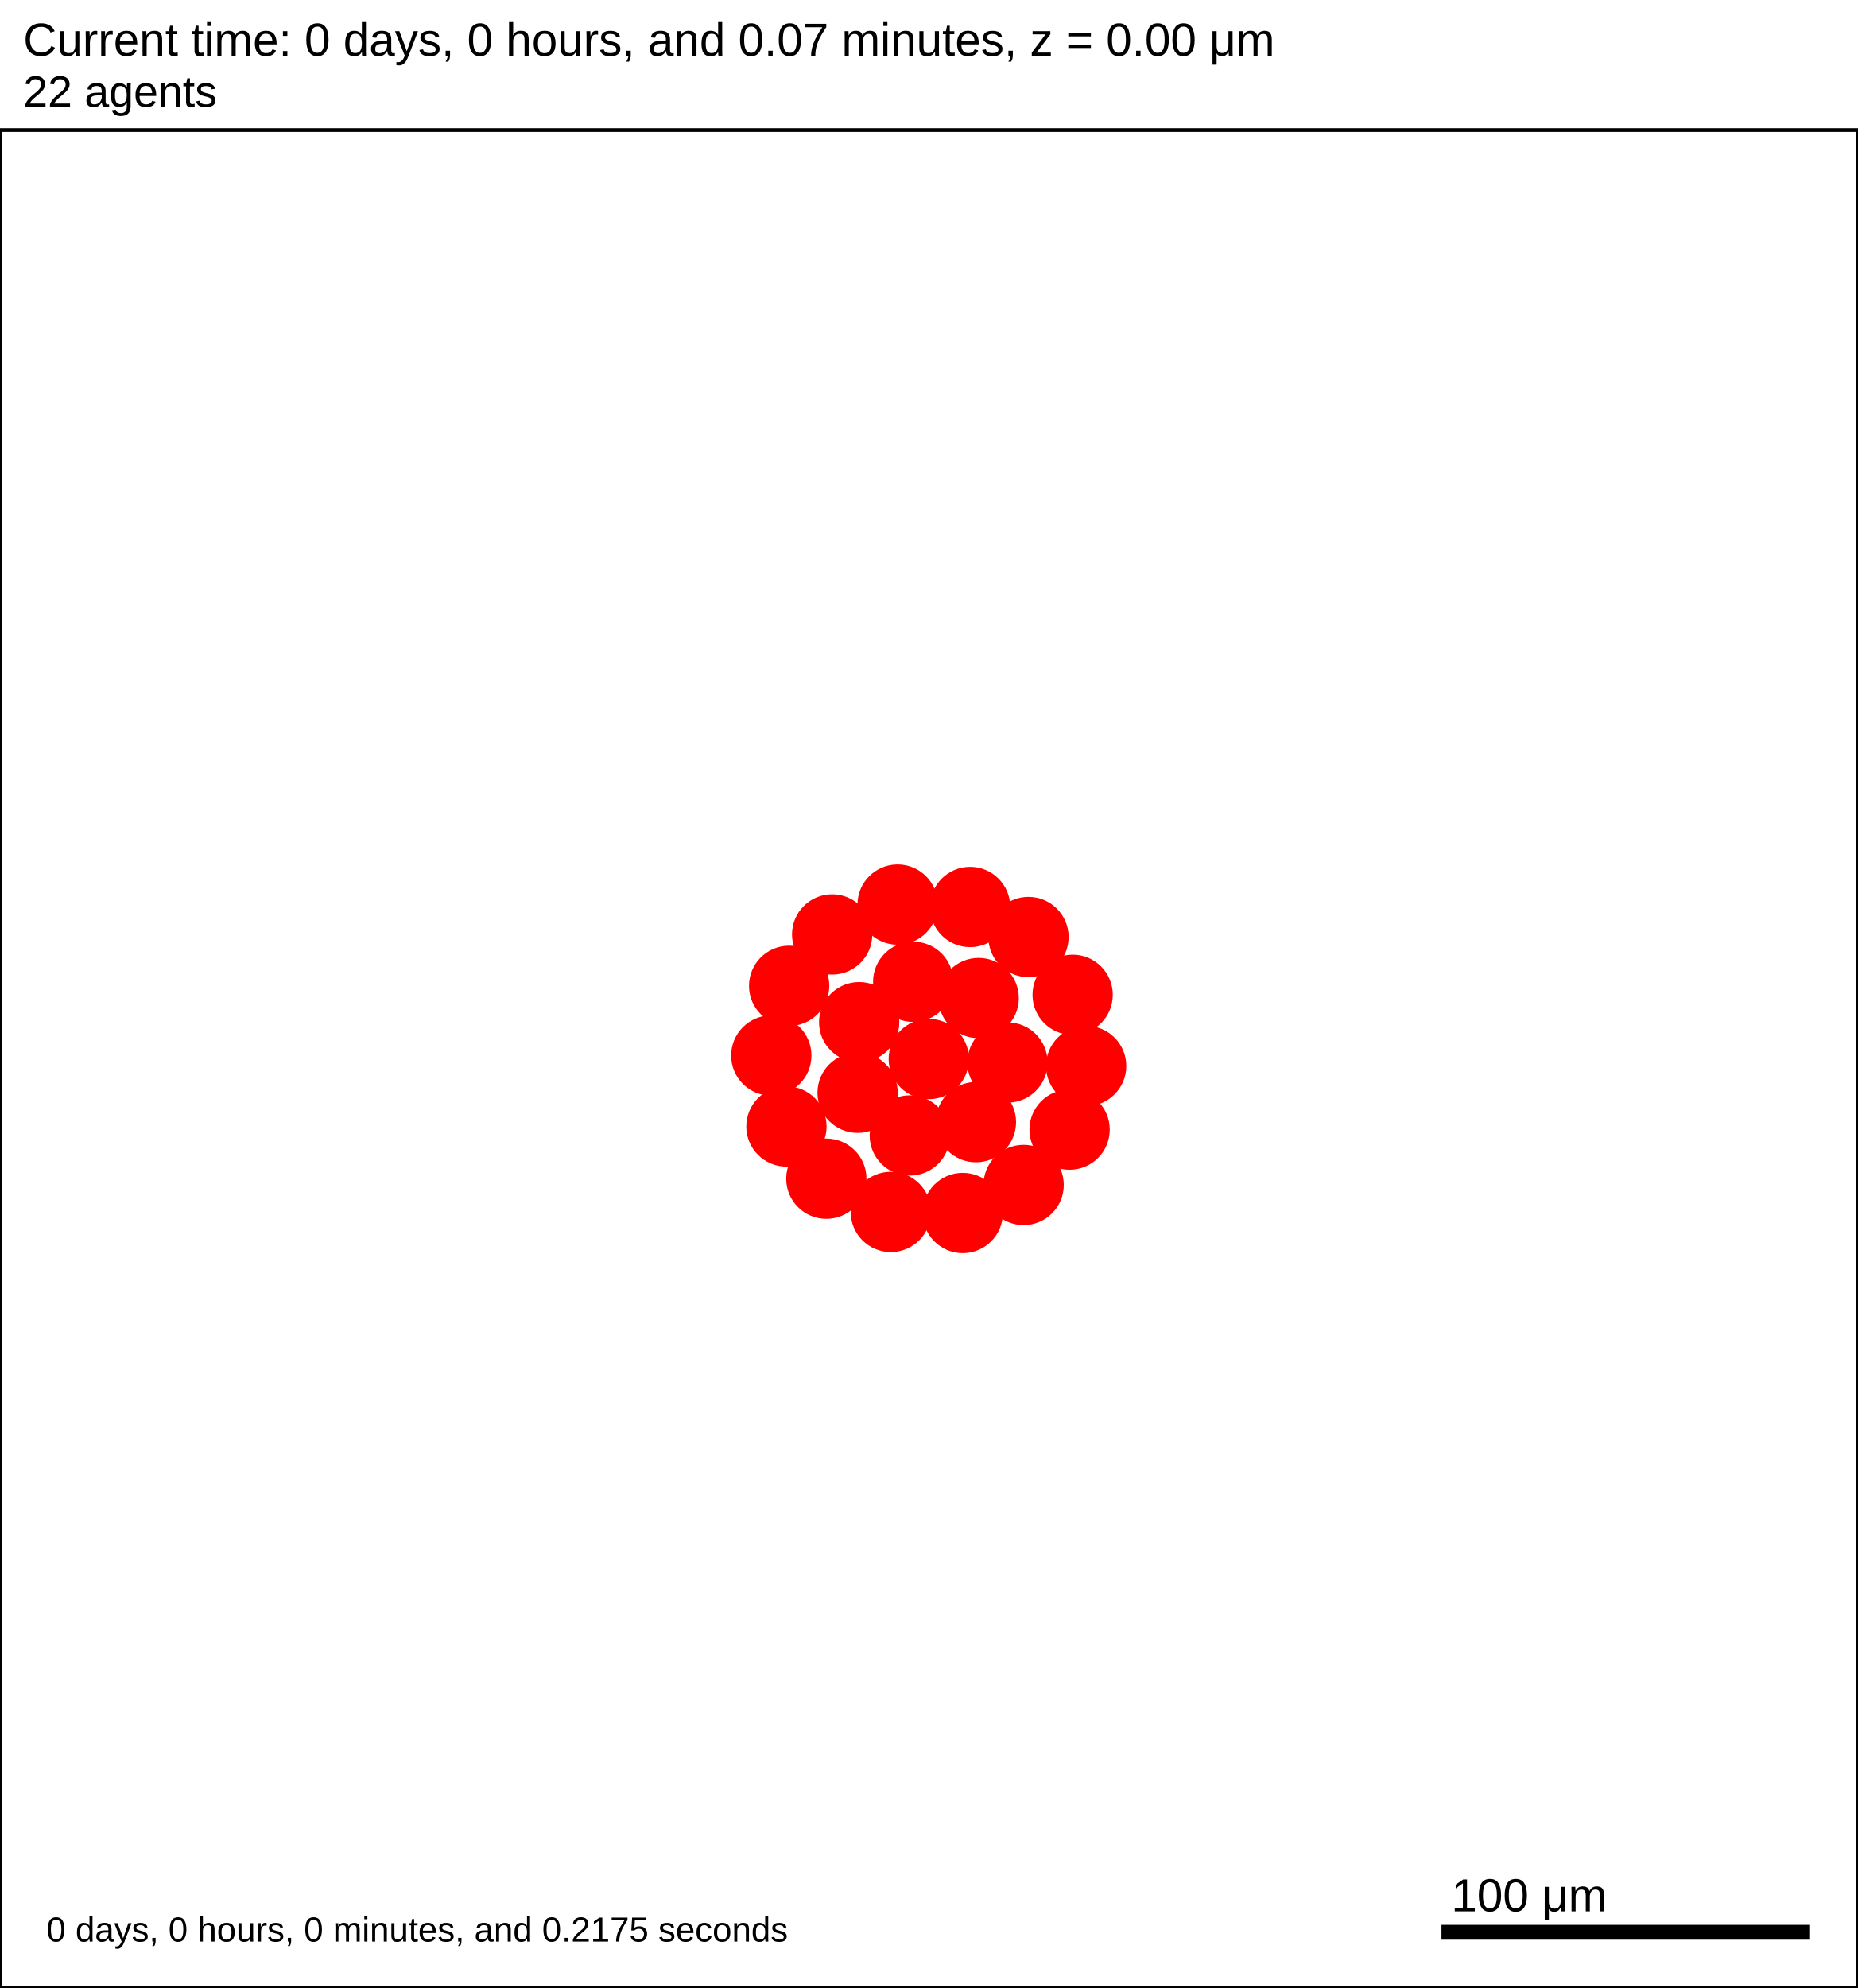
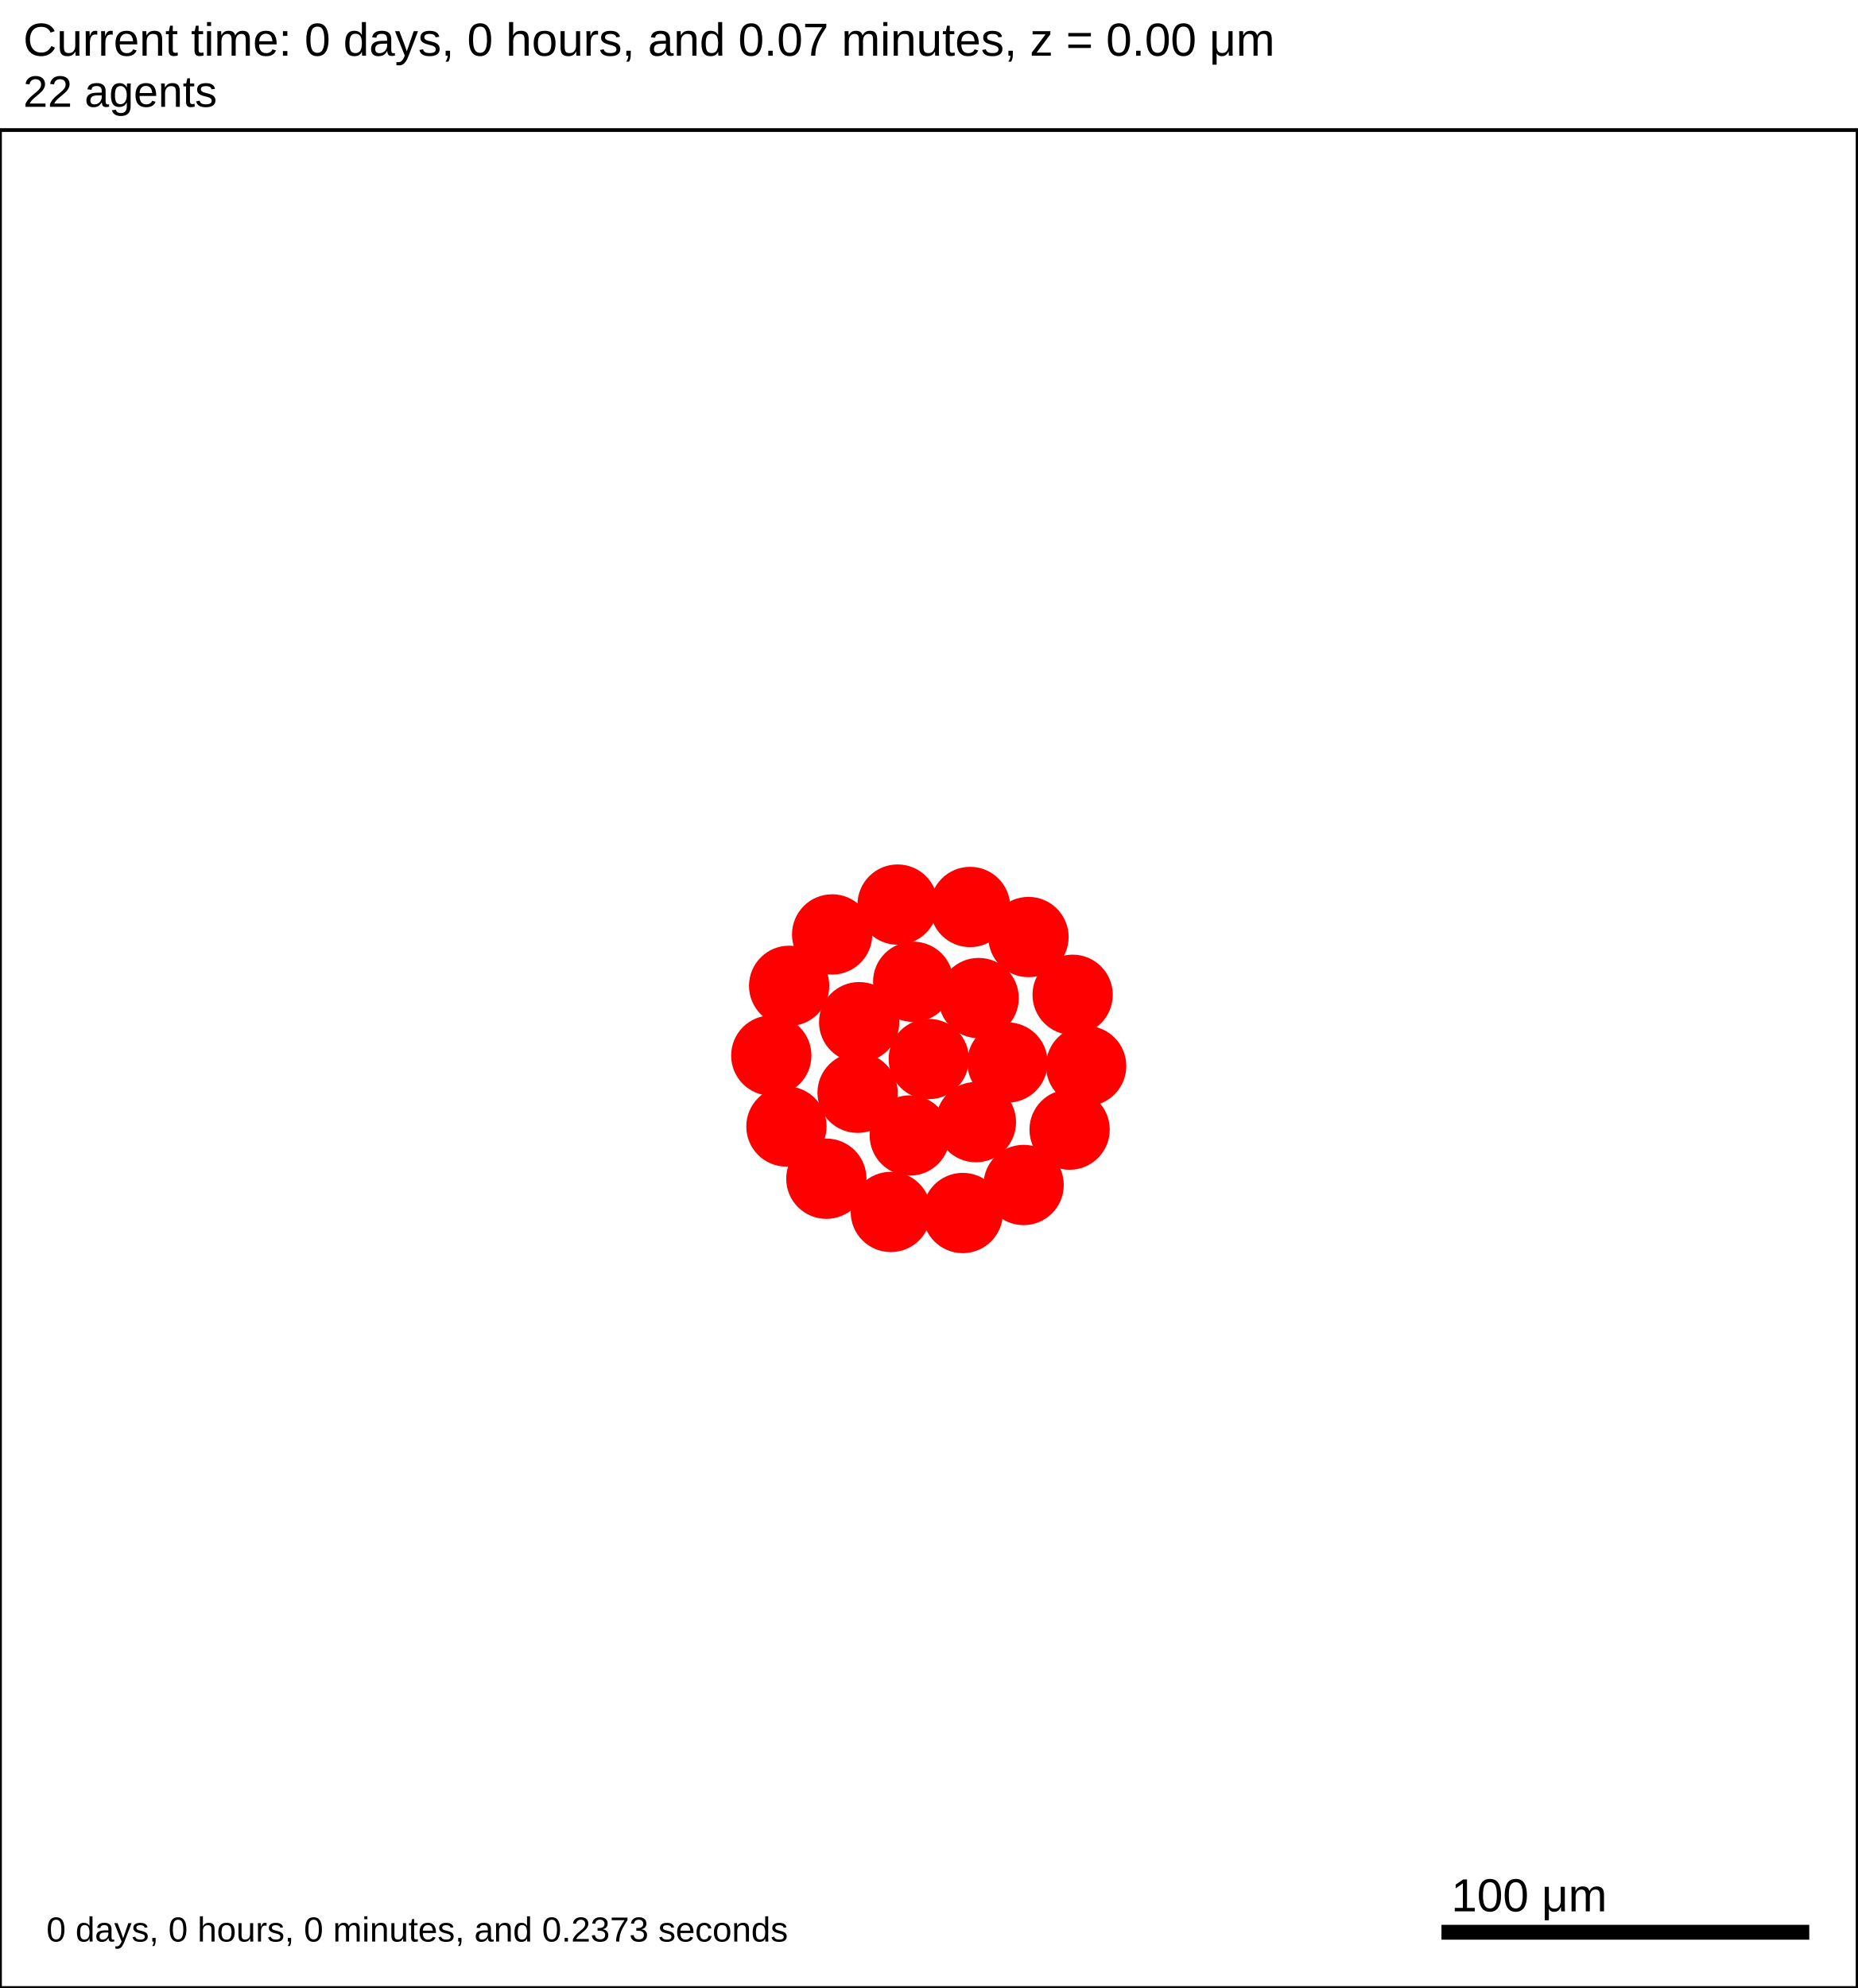
<svg xmlns="http://www.w3.org/2000/svg" version="1.1" width="500" height="535" id="svg2">
  <rect x="0" y="0" width="500" height="535" stroke-width="1" stroke="white" fill="white" />
  <text x="6.25" y="15" font-family="Arial" font-size="12.5" fill="black">
   Current time: 0 days, 0 hours, and 0.07 minutes, z = 0.00 μm
  </text>
  <text x="6.25" y="28.75" font-family="Arial" font-size="11.875" fill="black">
   22 agents
  </text>
  <g id="tissue" transform="translate(0,535) scale(1,-1)">
    <g id="ECM">
  </g>
    <g id="cells">
      <g id="cell0">
        <circle cx="250" cy="250" r="10.556" stroke-width="0.5" stroke="red" fill="red" />
        <circle cx="250" cy="250" r="6.339" stroke-width="0.5" stroke="red" fill="red" />
      </g>
      <g id="cell1">
        <circle cx="230.842" cy="240.923" r="10.556" stroke-width="0.5" stroke="red" fill="red" />
        <circle cx="230.842" cy="240.923" r="6.339" stroke-width="0.5" stroke="red" fill="red" />
      </g>
      <g id="cell2">
        <circle cx="263.426" cy="266.406" r="10.556" stroke-width="0.5" stroke="red" fill="red" />
        <circle cx="263.426" cy="266.406" r="6.339" stroke-width="0.5" stroke="red" fill="red" />
      </g>
      <g id="cell3">
        <circle cx="244.892" cy="229.425" r="10.556" stroke-width="0.5" stroke="red" fill="red" />
        <circle cx="244.892" cy="229.425" r="6.339" stroke-width="0.5" stroke="red" fill="red" />
      </g>
      <g id="cell4">
        <circle cx="245.806" cy="270.781" r="10.556" stroke-width="0.5" stroke="red" fill="red" />
        <circle cx="245.806" cy="270.781" r="6.339" stroke-width="0.5" stroke="red" fill="red" />
      </g>
      <g id="cell5">
        <circle cx="262.688" cy="233.016" r="10.556" stroke-width="0.5" stroke="red" fill="red" />
        <circle cx="262.688" cy="233.016" r="6.339" stroke-width="0.5" stroke="red" fill="red" />
      </g>
      <g id="cell6">
        <circle cx="231.262" cy="259.916" r="10.556" stroke-width="0.5" stroke="red" fill="red" />
        <circle cx="231.262" cy="259.916" r="6.339" stroke-width="0.5" stroke="red" fill="red" />
      </g>
      <g id="cell7">
        <circle cx="271.179" cy="249.063" r="10.556" stroke-width="0.5" stroke="red" fill="red" />
        <circle cx="271.179" cy="249.063" r="6.339" stroke-width="0.5" stroke="red" fill="red" />
      </g>
      <g id="cell8">
-         <circle cx="259.149" cy="208.562" r="10.556" stroke-width="0.5" stroke="red" fill="red" />
-         <circle cx="259.149" cy="208.562" r="6.339" stroke-width="0.5" stroke="red" fill="red" />
+         <circle cx="259.148" cy="208.561" r="10.556" stroke-width="0.5" stroke="red" fill="red" />
+         <circle cx="259.148" cy="208.561" r="6.339" stroke-width="0.5" stroke="red" fill="red" />
      </g>
      <g id="cell9">
        <circle cx="211.683" cy="231.845" r="10.556" stroke-width="0.5" stroke="red" fill="red" />
        <circle cx="211.683" cy="231.845" r="6.339" stroke-width="0.5" stroke="red" fill="red" />
      </g>
      <g id="cell10">
-         <circle cx="223.99" cy="283.531" r="10.556" stroke-width="0.5" stroke="red" fill="red" />
-         <circle cx="223.99" cy="283.531" r="6.339" stroke-width="0.5" stroke="red" fill="red" />
+         <circle cx="223.989" cy="283.53" r="10.556" stroke-width="0.5" stroke="red" fill="red" />
+         <circle cx="223.989" cy="283.53" r="6.339" stroke-width="0.5" stroke="red" fill="red" />
      </g>
      <g id="cell11">
        <circle cx="276.838" cy="282.832" r="10.556" stroke-width="0.5" stroke="red" fill="red" />
        <circle cx="276.838" cy="282.832" r="6.339" stroke-width="0.5" stroke="red" fill="red" />
      </g>
      <g id="cell12">
        <circle cx="287.906" cy="231.002" r="10.556" stroke-width="0.5" stroke="red" fill="red" />
        <circle cx="287.906" cy="231.002" r="6.339" stroke-width="0.5" stroke="red" fill="red" />
      </g>
      <g id="cell13">
        <circle cx="239.783" cy="208.849" r="10.556" stroke-width="0.5" stroke="red" fill="red" />
        <circle cx="239.783" cy="208.849" r="6.339" stroke-width="0.5" stroke="red" fill="red" />
      </g>
      <g id="cell14">
        <circle cx="207.61" cy="250.938" r="10.556" stroke-width="0.5" stroke="red" fill="red" />
        <circle cx="207.61" cy="250.938" r="6.339" stroke-width="0.5" stroke="red" fill="red" />
      </g>
      <g id="cell15">
        <circle cx="241.613" cy="291.562" r="10.556" stroke-width="0.5" stroke="red" fill="red" />
        <circle cx="241.613" cy="291.562" r="6.339" stroke-width="0.5" stroke="red" fill="red" />
      </g>
      <g id="cell16">
        <circle cx="288.725" cy="267.282" r="10.556" stroke-width="0.5" stroke="red" fill="red" />
        <circle cx="288.725" cy="267.282" r="6.339" stroke-width="0.5" stroke="red" fill="red" />
      </g>
      <g id="cell17">
-         <circle cx="275.532" cy="216.104" r="10.556" stroke-width="0.5" stroke="red" fill="red" />
-         <circle cx="275.532" cy="216.104" r="6.339" stroke-width="0.5" stroke="red" fill="red" />
+         <circle cx="275.531" cy="216.104" r="10.556" stroke-width="0.5" stroke="red" fill="red" />
+         <circle cx="275.531" cy="216.104" r="6.339" stroke-width="0.5" stroke="red" fill="red" />
      </g>
      <g id="cell18">
        <circle cx="222.428" cy="217.789" r="10.556" stroke-width="0.5" stroke="red" fill="red" />
        <circle cx="222.428" cy="217.789" r="6.339" stroke-width="0.5" stroke="red" fill="red" />
      </g>
      <g id="cell19">
-         <circle cx="212.414" cy="269.7" r="10.556" stroke-width="0.5" stroke="red" fill="red" />
-         <circle cx="212.414" cy="269.7" r="6.339" stroke-width="0.5" stroke="red" fill="red" />
+         <circle cx="212.413" cy="269.699" r="10.556" stroke-width="0.5" stroke="red" fill="red" />
+         <circle cx="212.413" cy="269.699" r="6.339" stroke-width="0.5" stroke="red" fill="red" />
      </g>
      <g id="cell20">
        <circle cx="261.124" cy="290.915" r="10.556" stroke-width="0.5" stroke="red" fill="red" />
        <circle cx="261.124" cy="290.915" r="6.339" stroke-width="0.5" stroke="red" fill="red" />
      </g>
      <g id="cell21">
        <circle cx="292.359" cy="248.125" r="10.556" stroke-width="0.5" stroke="red" fill="red" />
        <circle cx="292.359" cy="248.125" r="6.339" stroke-width="0.5" stroke="red" fill="red" />
      </g>
    </g>
  </g>
  <rect x="387.5" y="517.5" width="100" height="5" stroke-width="1" stroke="rgb(255,255,255)" fill="rgb(0,0,0)" />
  <text x="390.625" y="514.375" font-family="Arial" font-size="12.5" fill="black">
   100 μm
  </text>
  <text x="12.5" y="522.5" font-family="Arial" font-size="9.375" fill="black">
-    0 days, 0 hours, 0 minutes, and 0.2175 seconds
+    0 days, 0 hours, 0 minutes, and 0.2373 seconds
  </text>
  <rect x="0" y="35" width="500" height="500" stroke-width="1" stroke="rgb(0,0,0)" fill="none" />
</svg>
